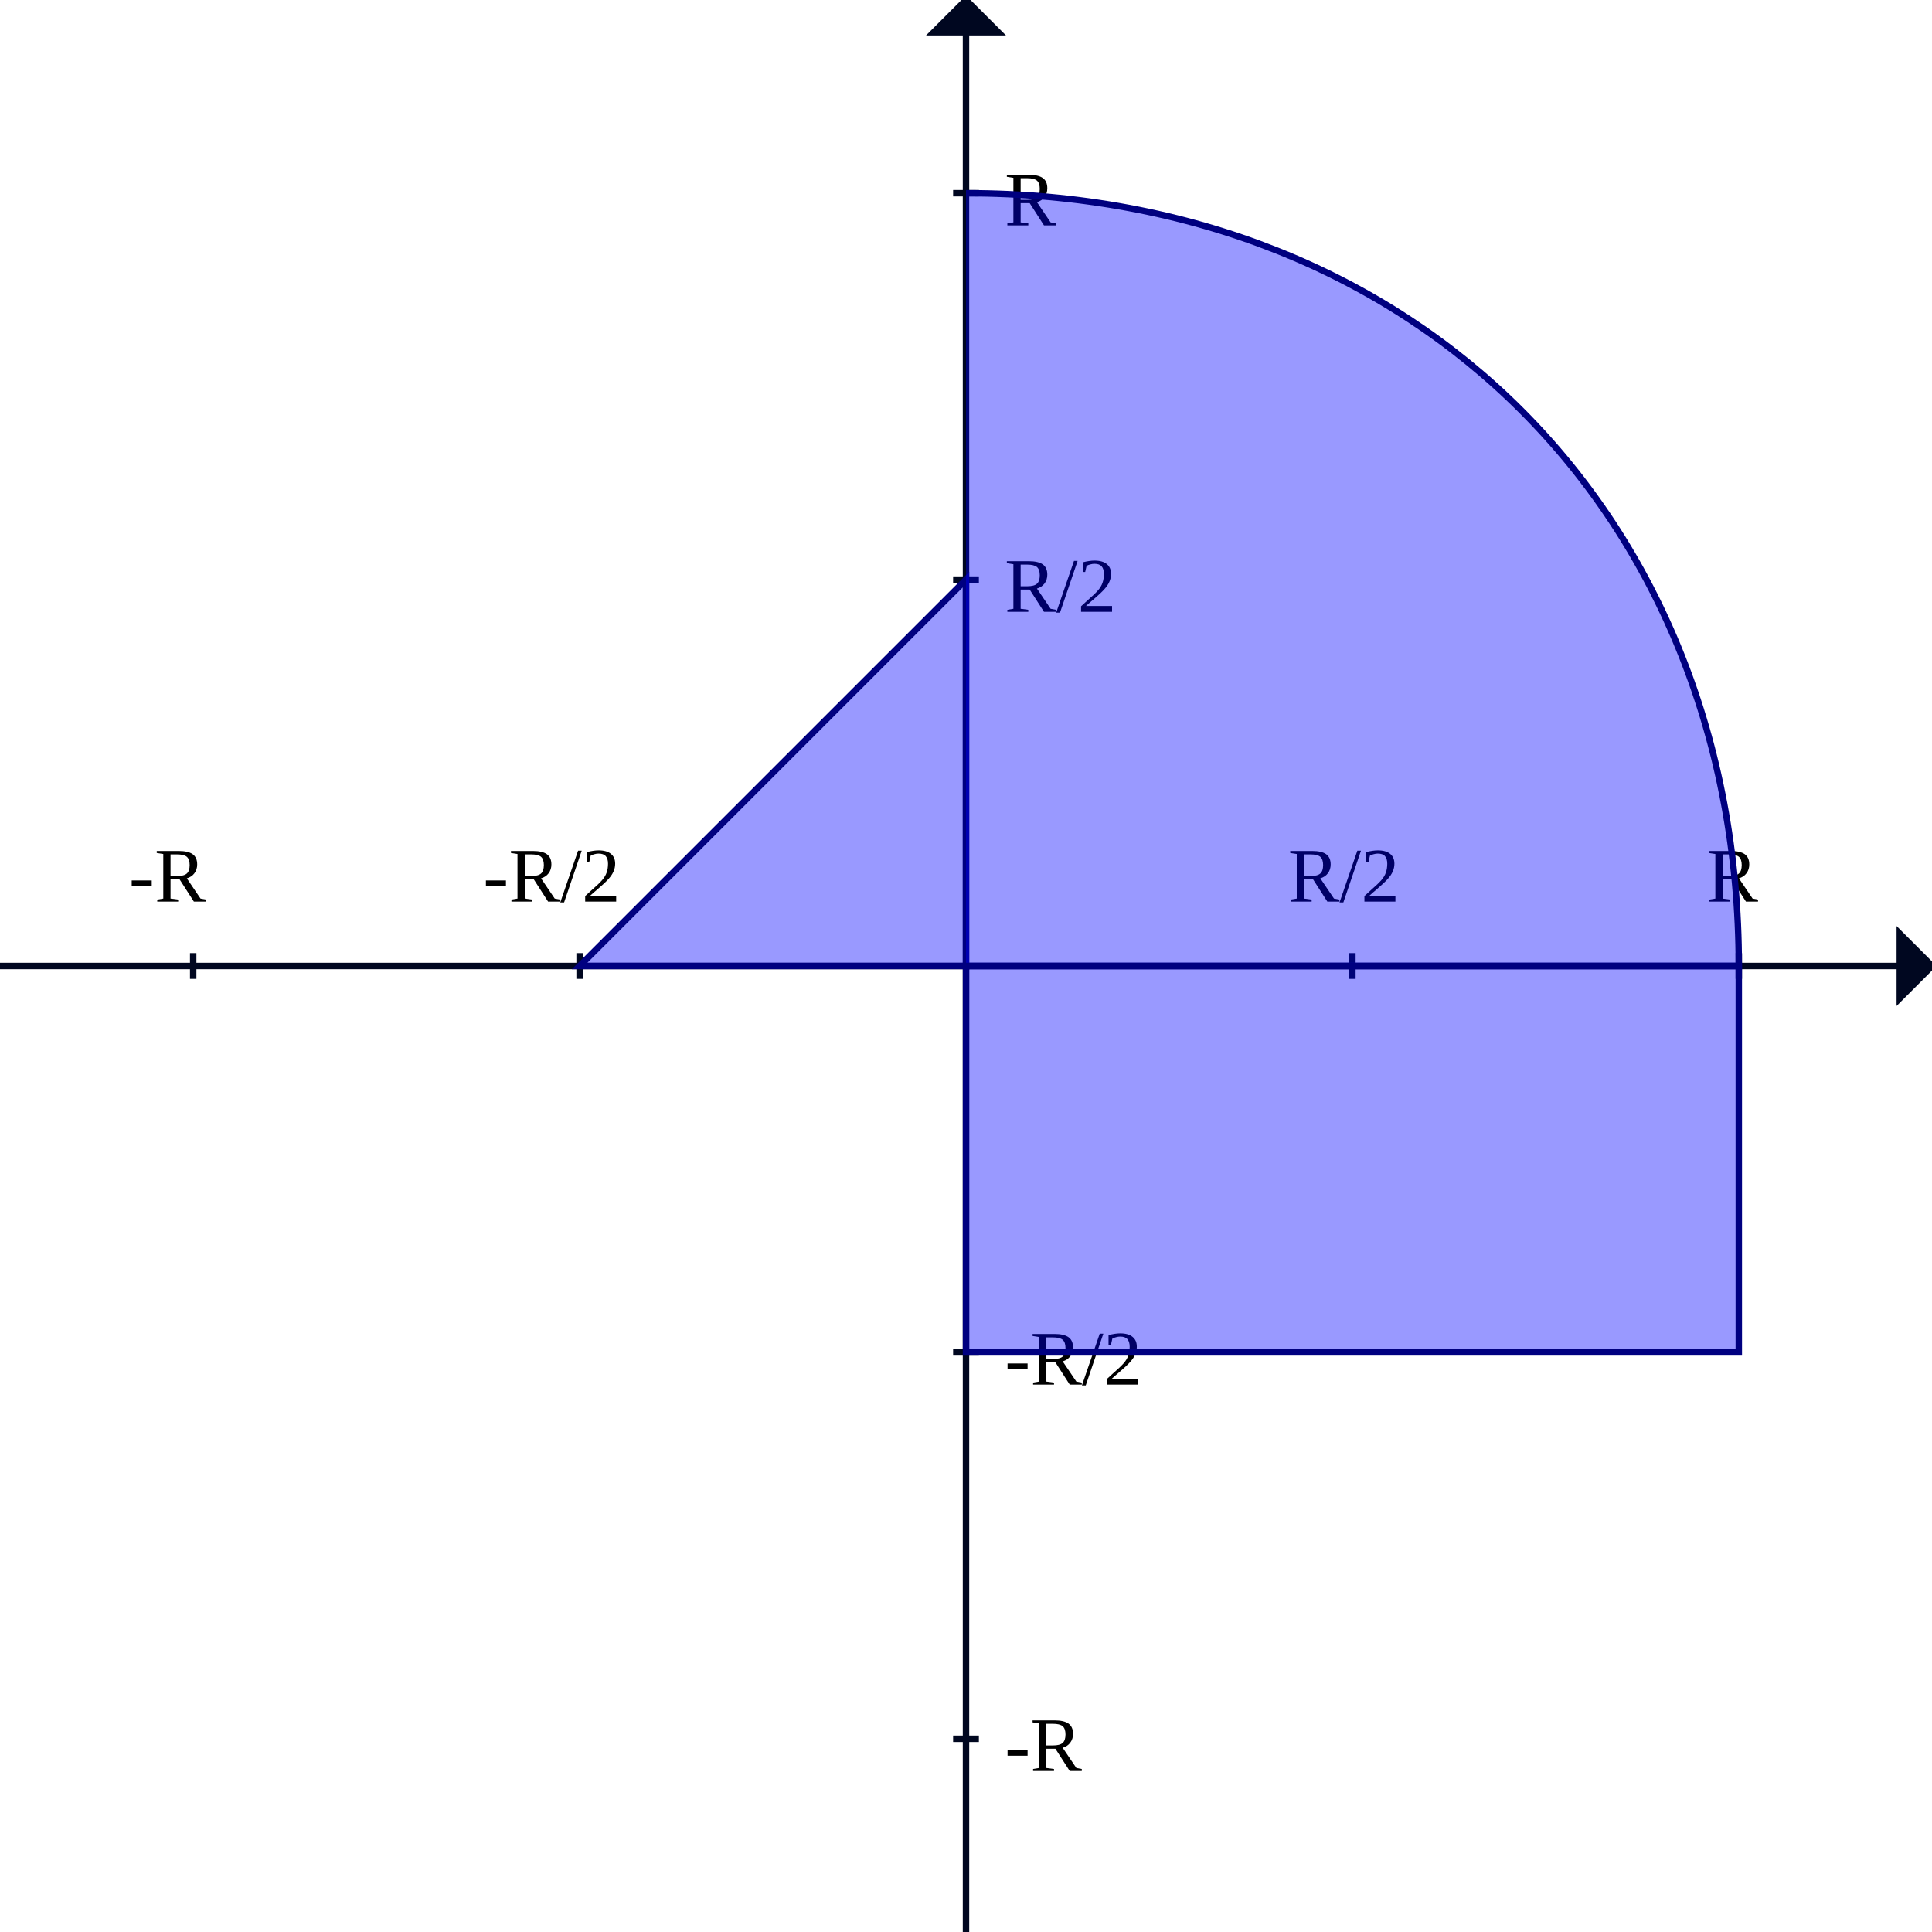
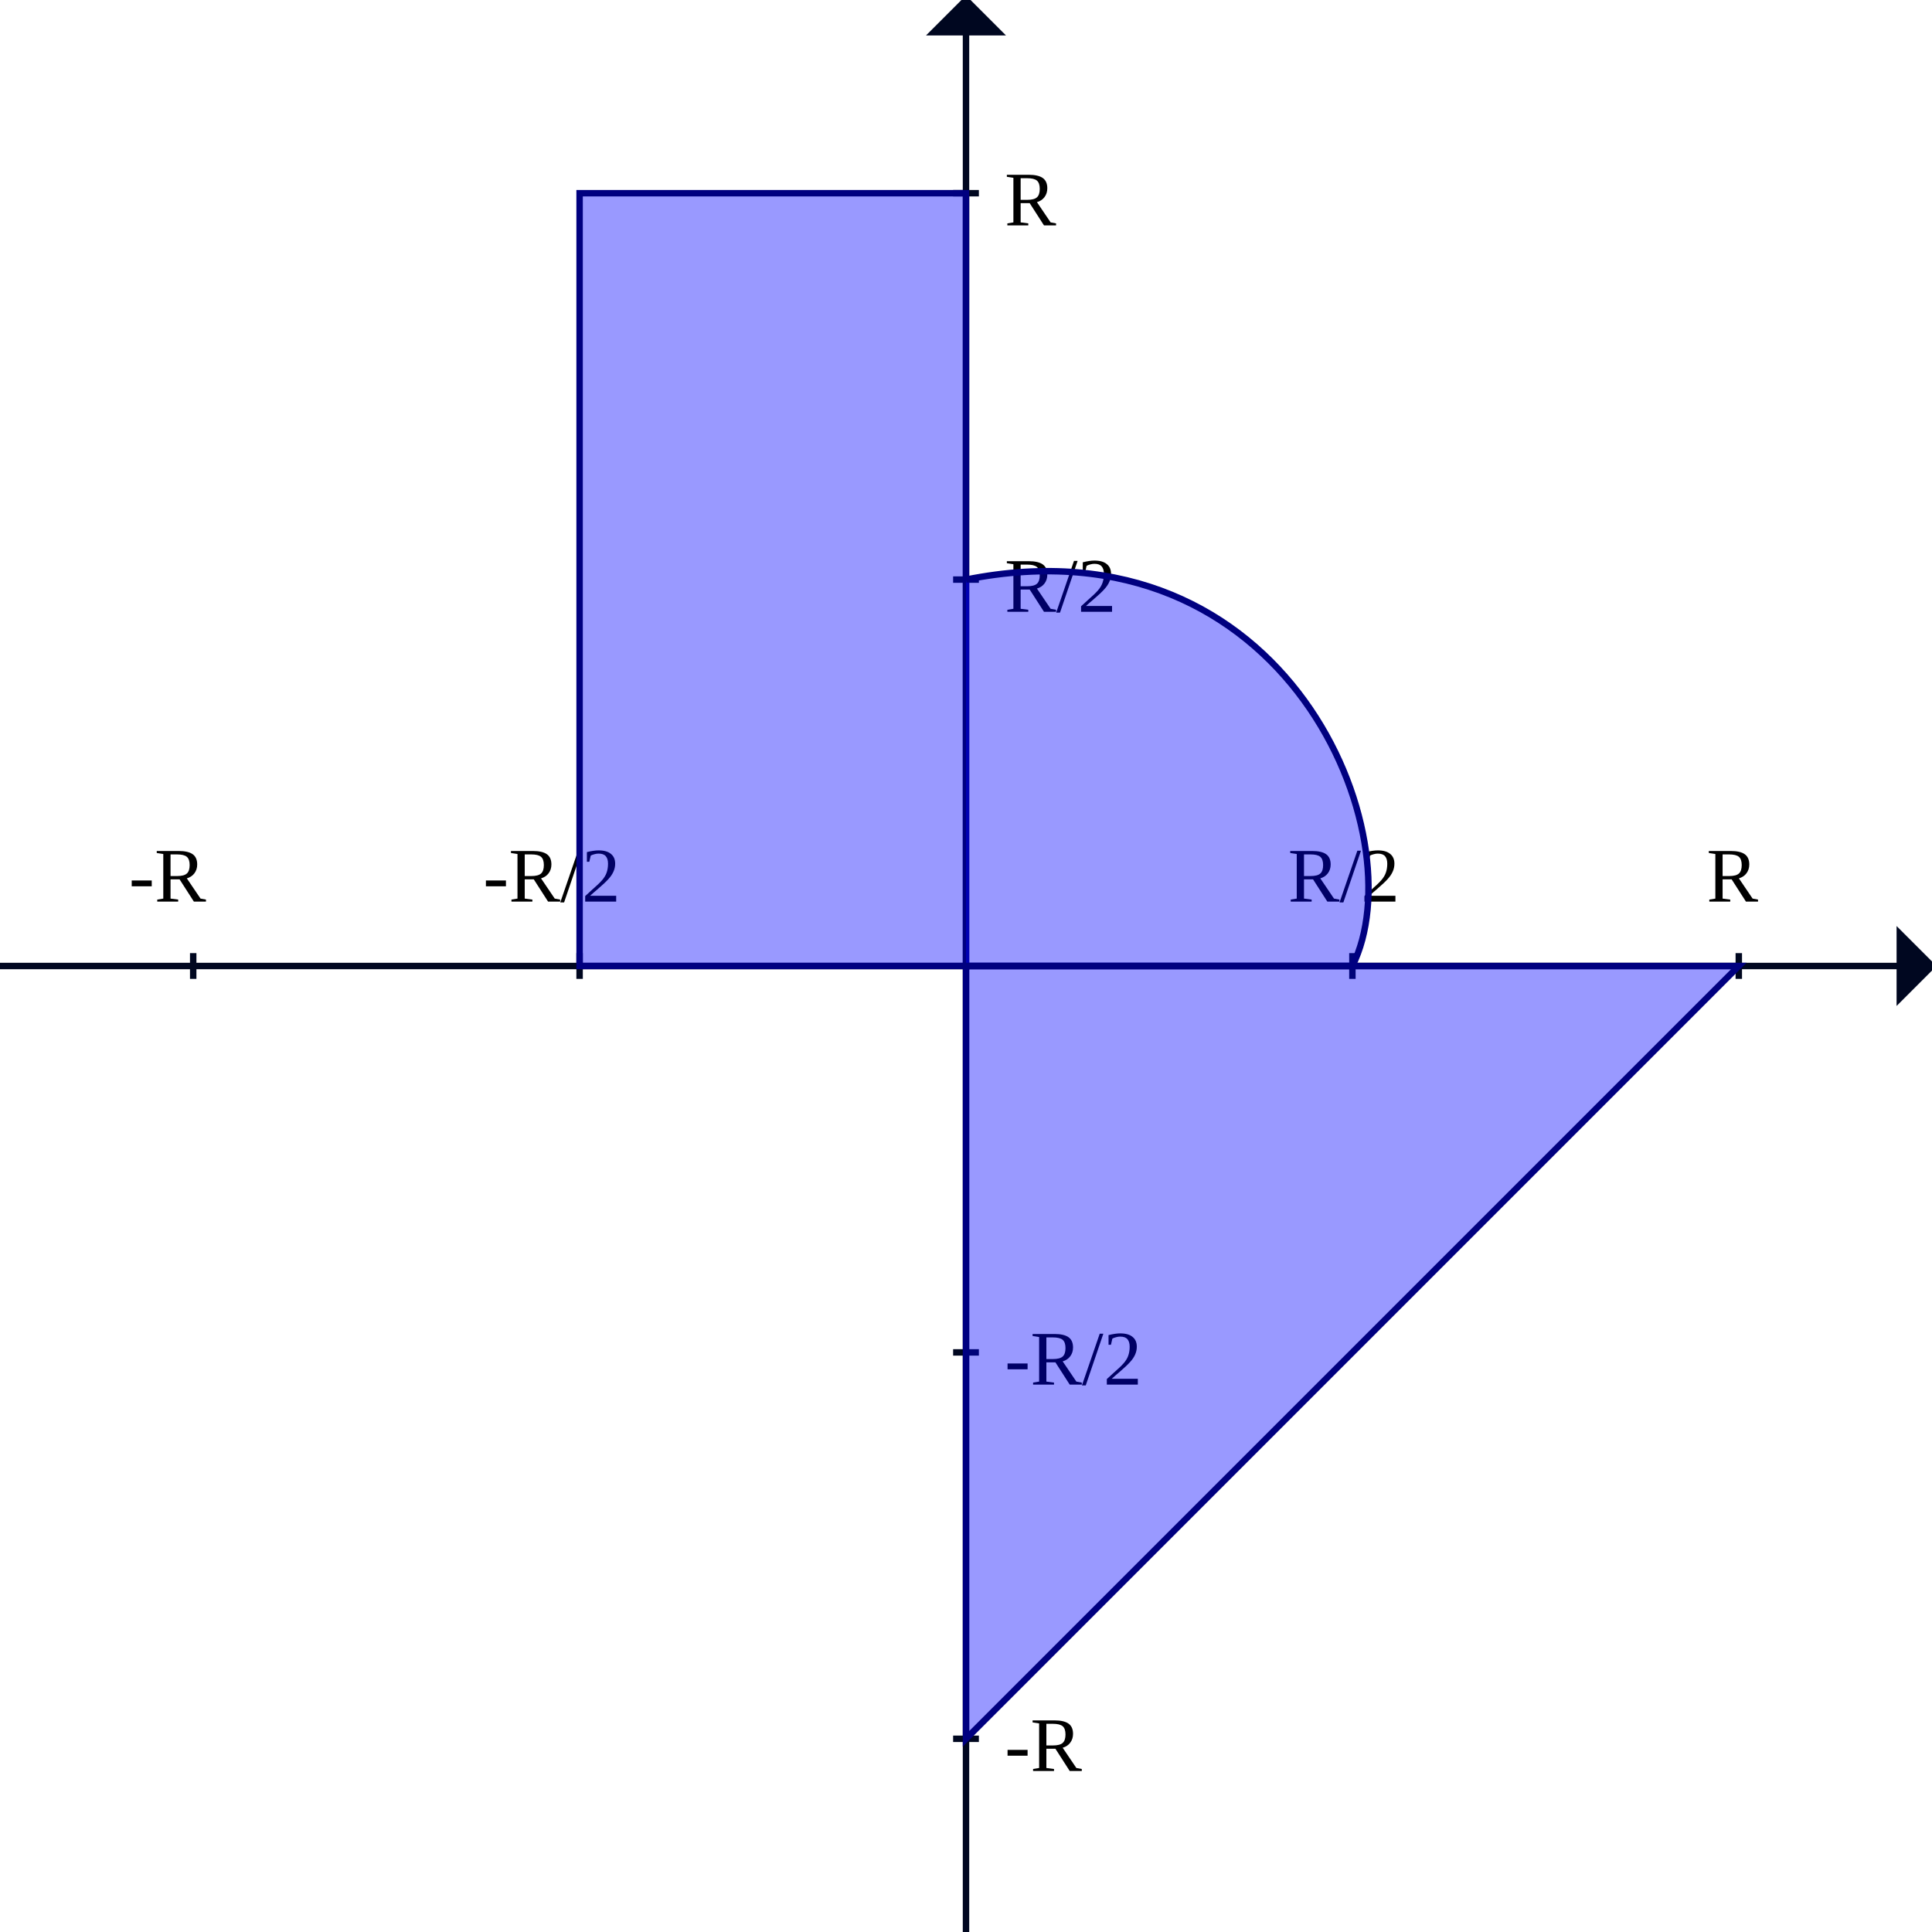
<svg xmlns="http://www.w3.org/2000/svg" width="300" height="300">
  <line x1="0" y1="150" x2="300" y2="150" stroke="#000720" />
  <line x1="150" y1="0" x2="150" y2="300" stroke="#000720" />
  <line x1="270" y1="148" x2="270" y2="152" stroke="#000720" />
  <text x="265" y="140">R</text>
  <line x1="210" y1="148" x2="210" y2="152" stroke="#000720" />
  <text x="200" y="140">R/2</text>
  <line x1="90" y1="148" x2="90" y2="152" stroke="#000720" />
  <text x="75" y="140">-R/2</text>
  <line x1="30" y1="148" x2="30" y2="152" stroke="#000720" />
  <text x="20" y="140">-R</text>
  <line x1="148" y1="30" x2="152" y2="30" stroke="#000720" />
  <text x="156" y="35">R</text>
  <line x1="148" y1="90" x2="152" y2="90" stroke="#000720" />
  <text x="156" y="95">R/2</text>
  <line x1="148" y1="210" x2="152" y2="210" stroke="#000720" />
  <text x="156" y="215">-R/2</text>
  <line x1="148" y1="270" x2="152" y2="270" stroke="#000720" />
  <text x="156" y="275">-R</text>
  <polygon points="300,150 295,155 295, 145" fill="#000720" stroke="#000720" />
  <polygon points="150,0 145,5 155,5" fill="#000720" stroke="#000720" />
-   <rect x="150" y="150" width="120" height="60" fill-opacity="0.4" stroke="navy" fill="blue" />
-   <polygon points="150,150 90,150 150,90" fill-opacity="0.4" stroke="navy" fill="blue" />
-   <path d="M150 150 L 270 150 C 270 80 220 30 150 30 L Z" fill-opacity="0.4" stroke="navy" fill="blue" />
+   <rect x="90" y="30" width="60" height="120" fill-opacity="0.4" stroke="navy" fill="blue" />
+   <polygon points="150,150 270,150 150,270" fill-opacity="0.4" stroke="navy" fill="blue" />
+   <path d="M150 150 L 210 150 C 220 130 200 80 150 90 L Z" fill-opacity="0.4" stroke="navy" fill="blue" />
  <circle id="pointer" r="5" cx="150" cy="150" fill-opacity="0.7" fill="red" stroke="firebrick" visibility="hidden" />
</svg>
